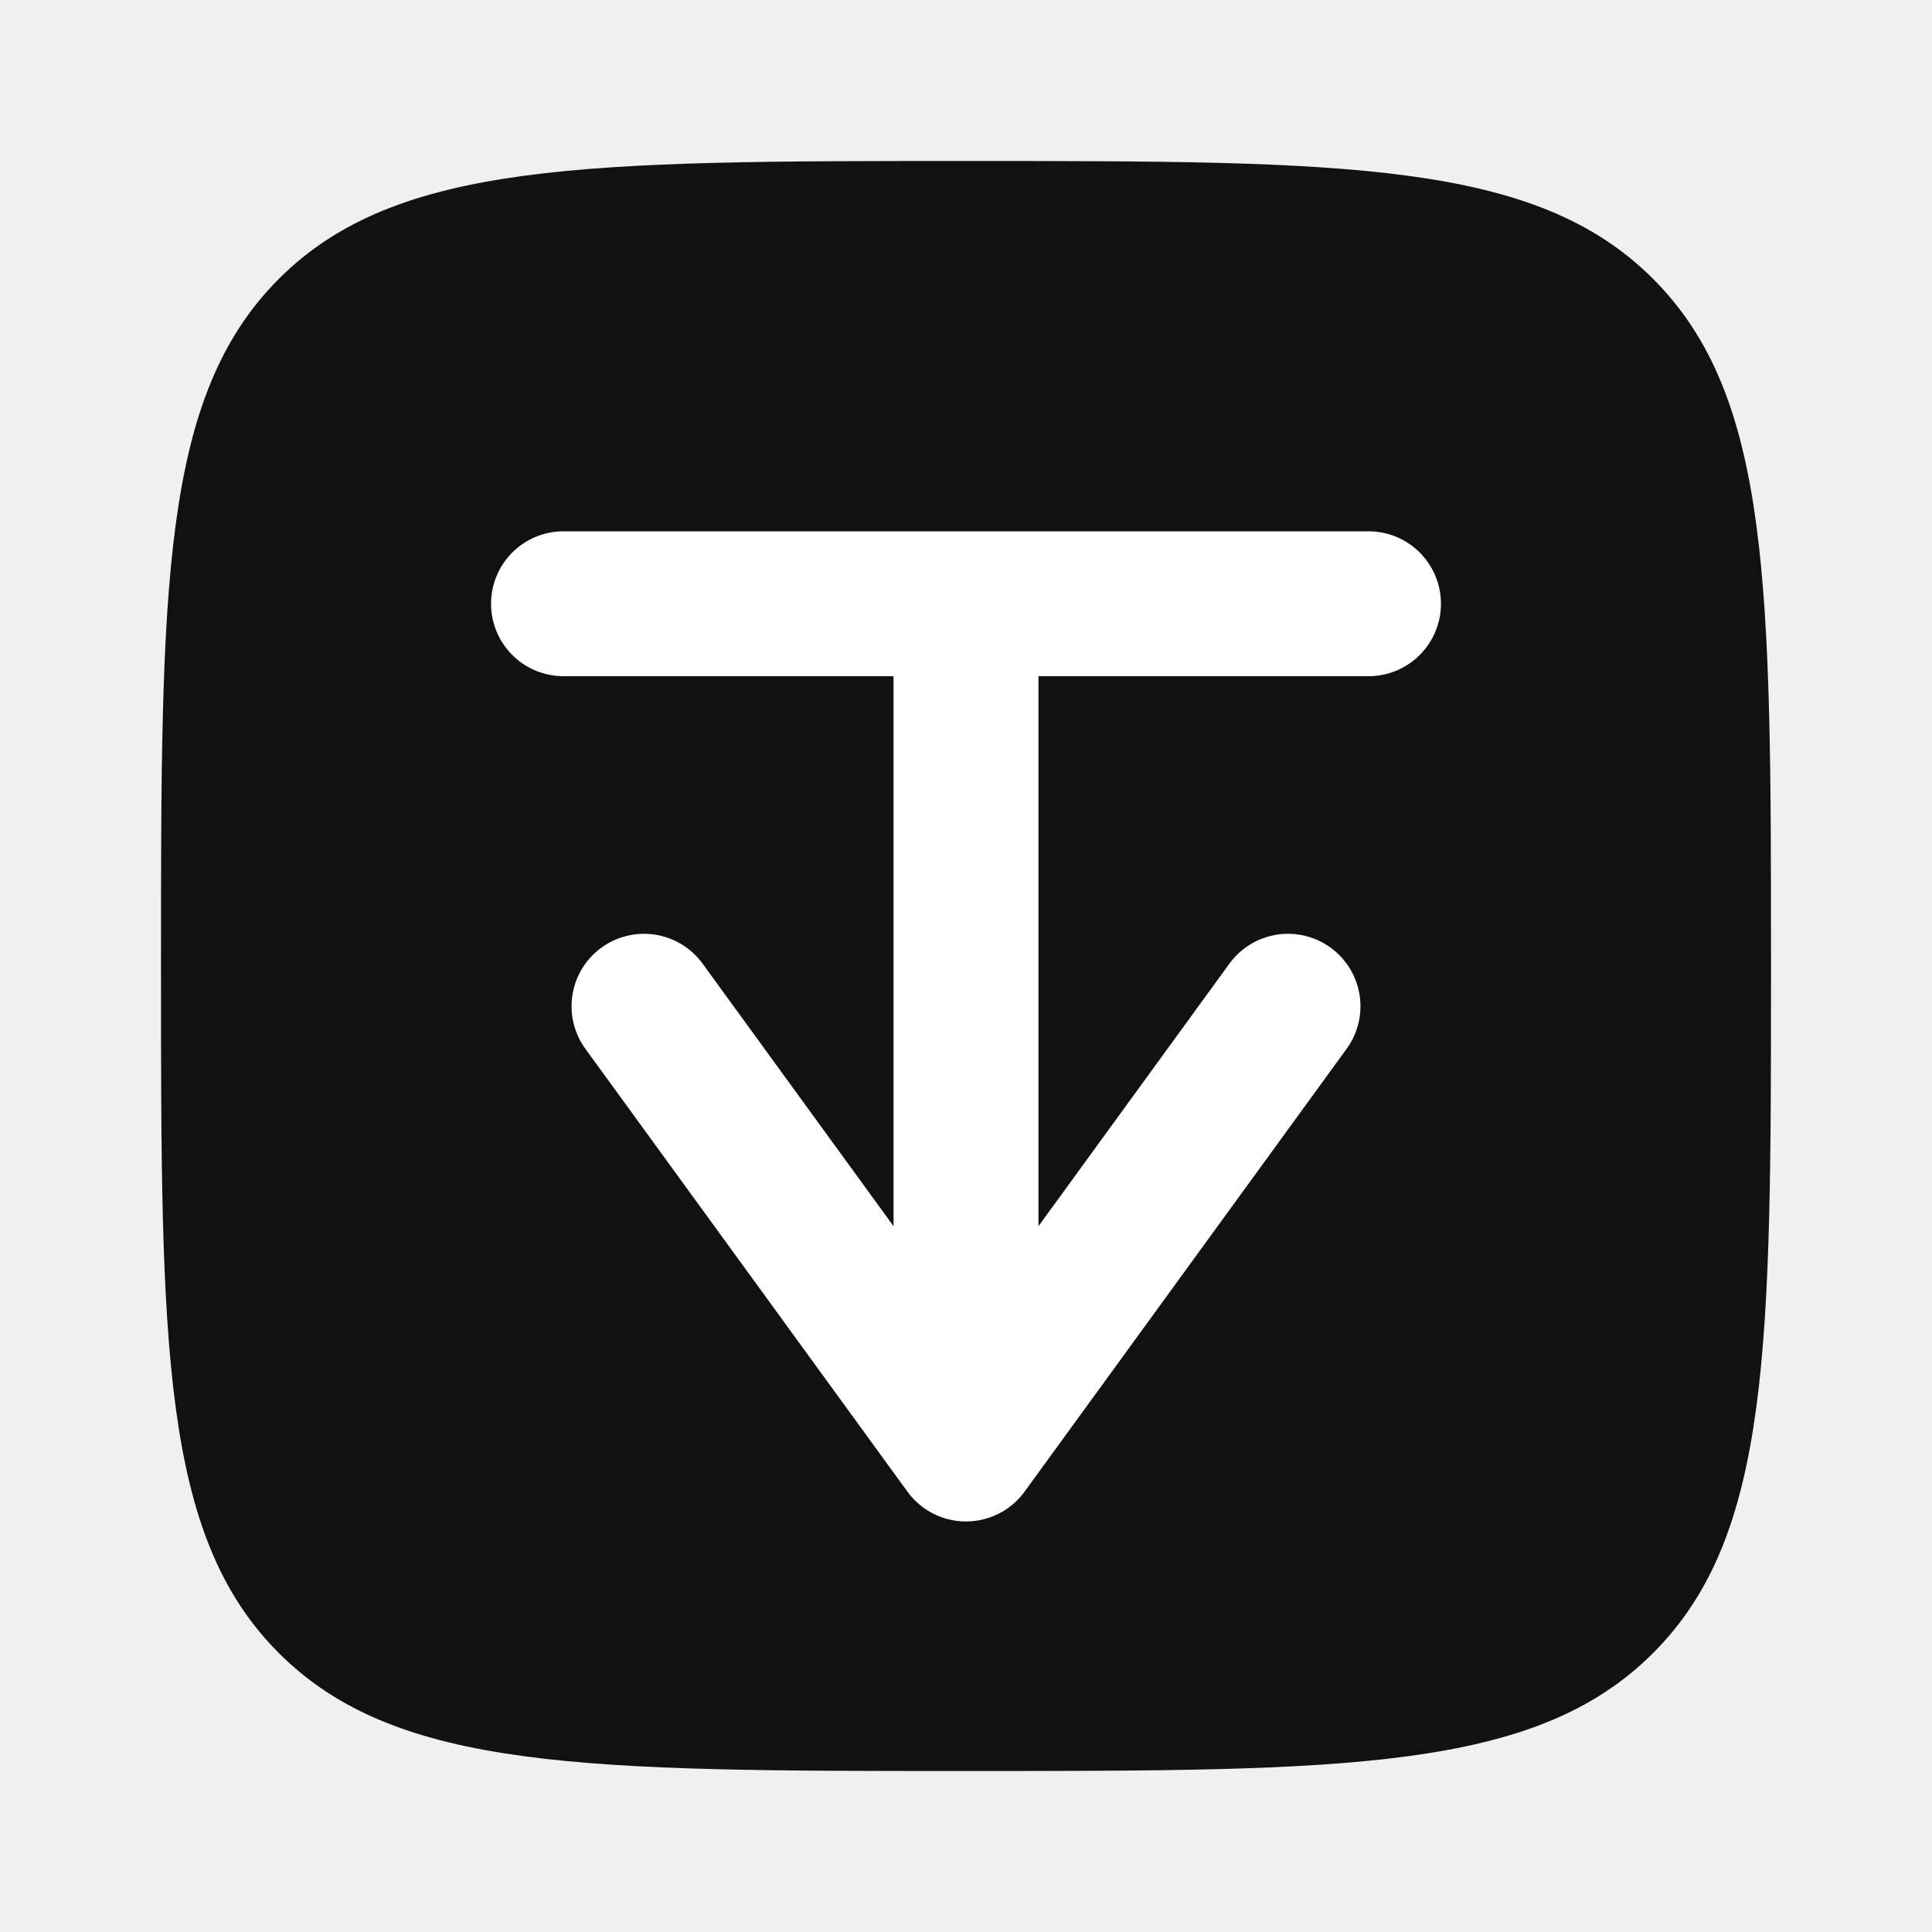
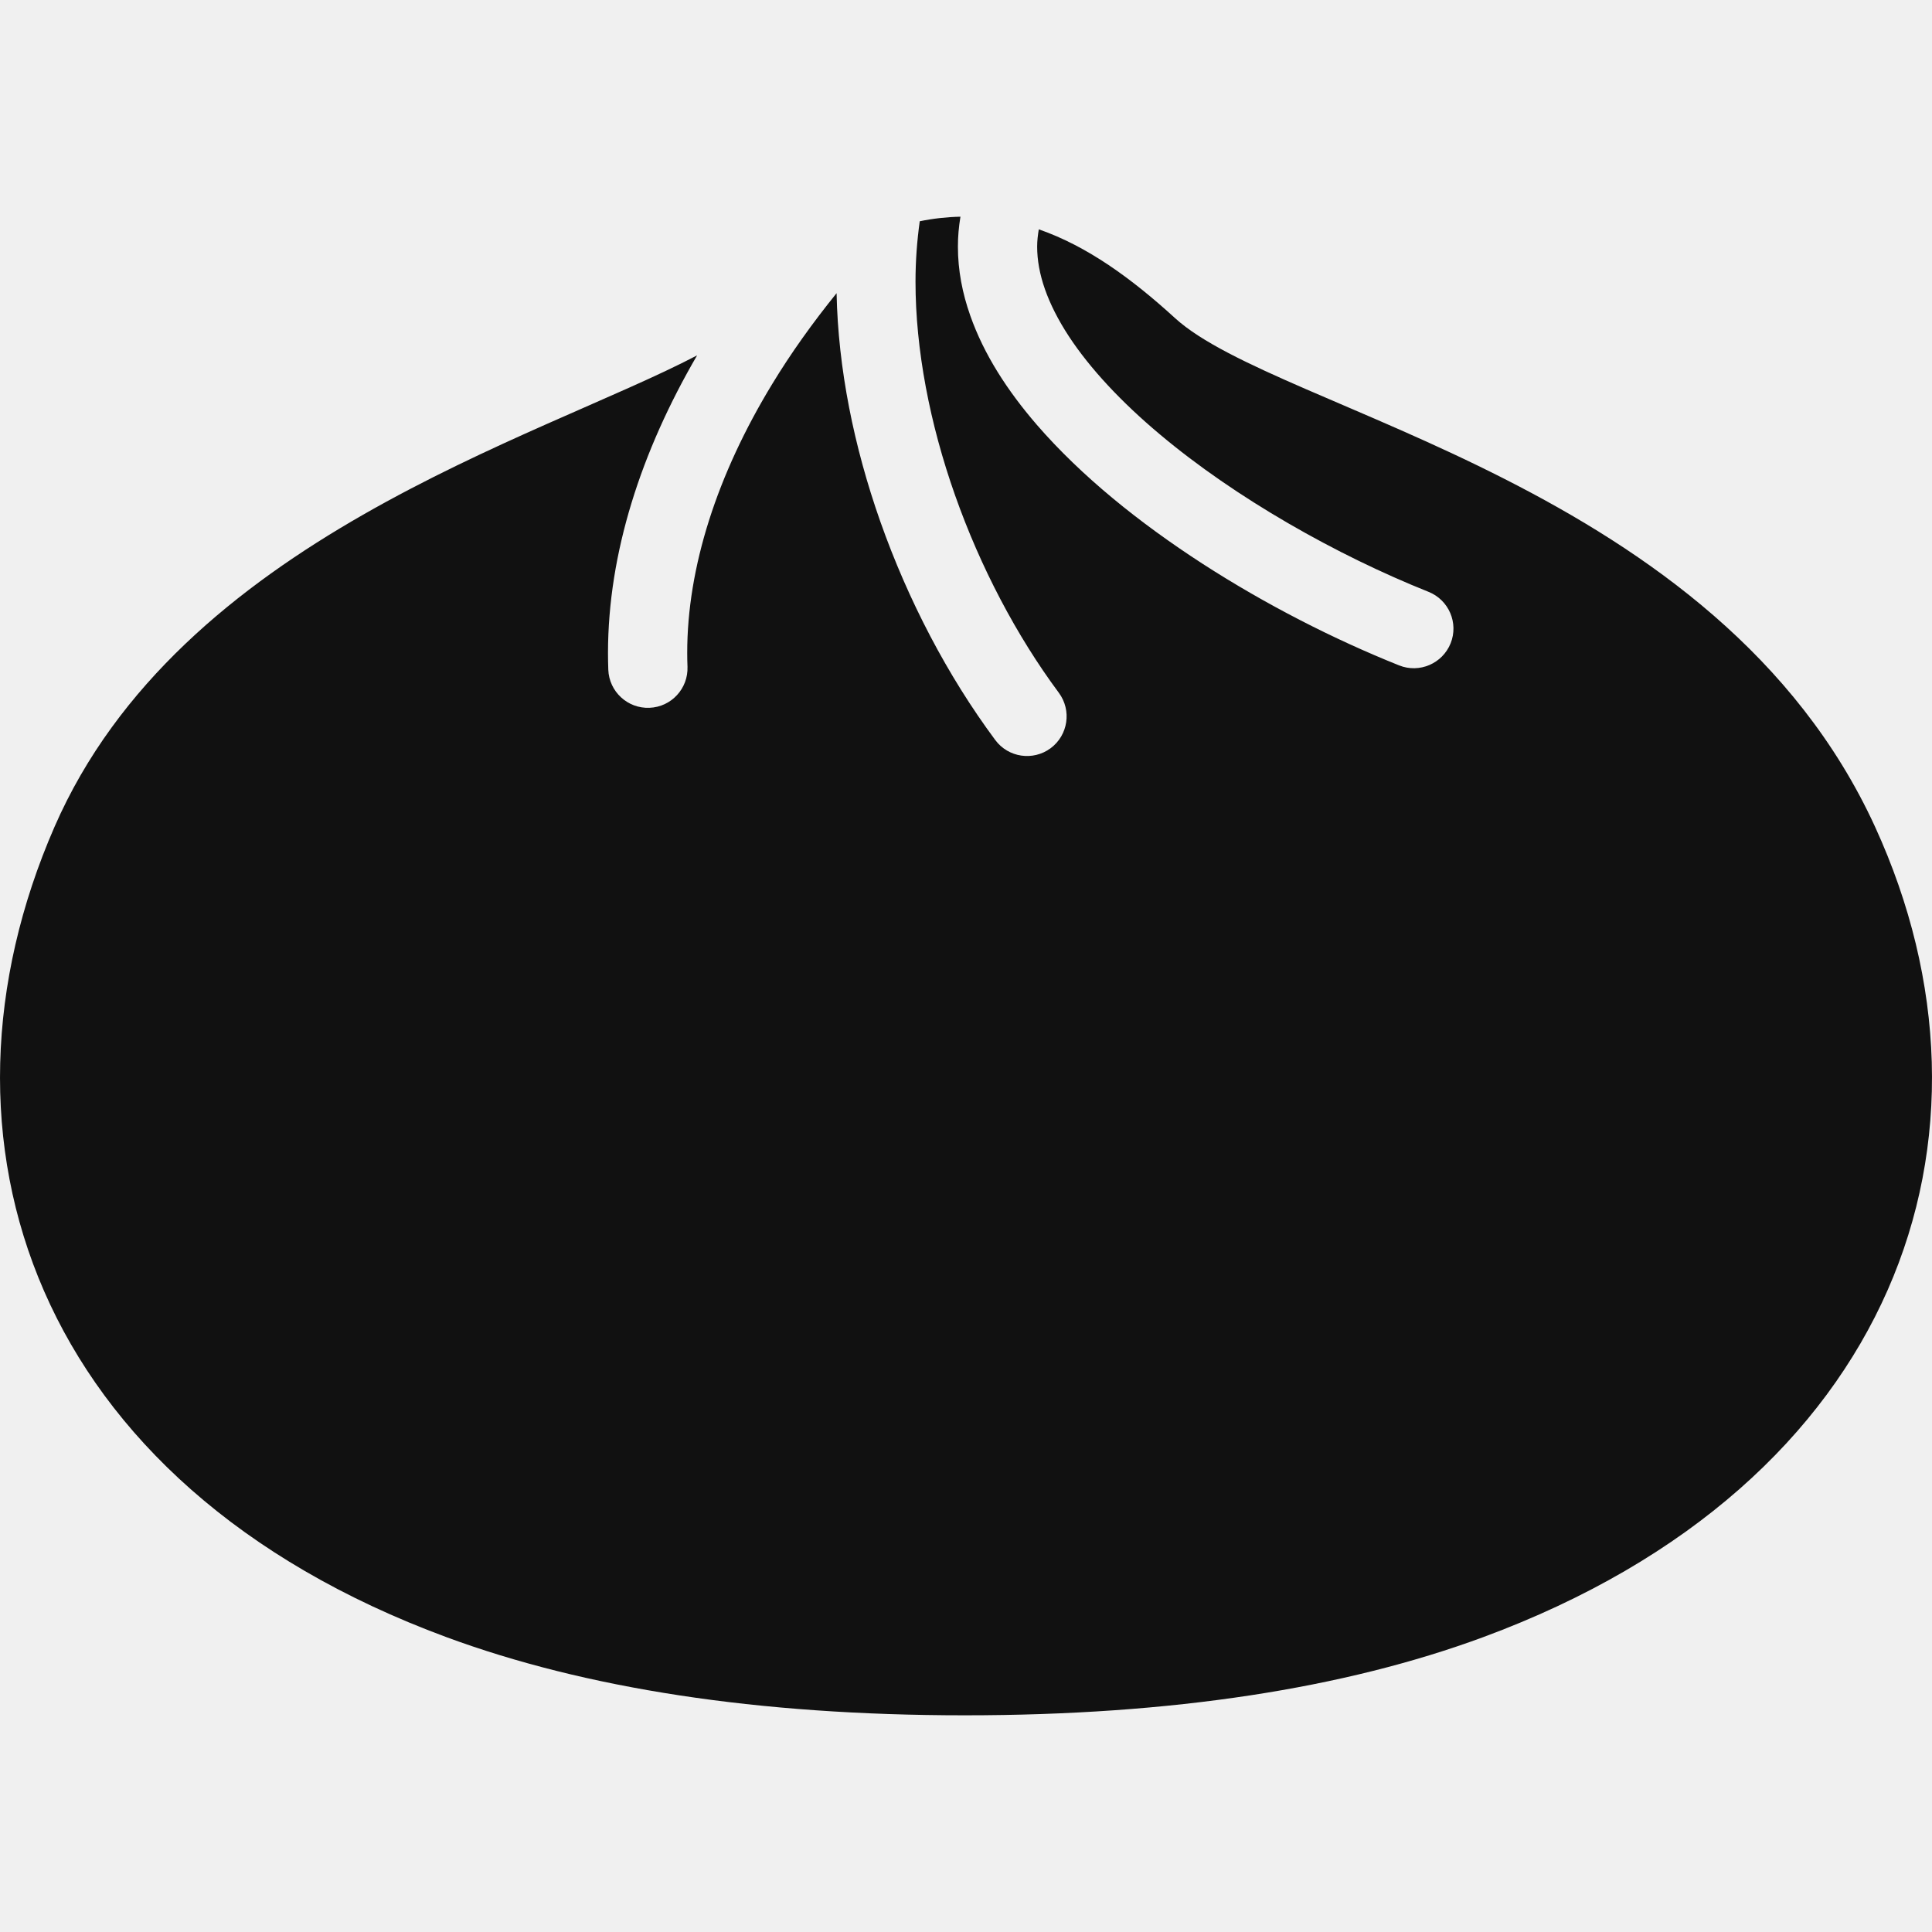
- <svg xmlns="http://www.w3.org/2000/svg" width="32" height="32" viewBox="0 0 24 24" fill="none">
-   <path d="M3.464 3.464C2 4.93 2 7.286 2 12c0 4.714 0 7.071 1.464 8.535C4.93 22 7.286 22 12 22c4.714 0 7.071 0 8.535-1.465C22 19.072 22 16.714 22 12c0-4.714 0-7.071-1.465-8.536C19.072 2 16.714 2 12 2S4.929 2 3.464 3.464Z" fill="#111111" />
-   <path d="M7 7.5h10M12 7.5V18M8 12.5l4 5.5 4-5.5" stroke="white" stroke-width="1.8" stroke-linecap="round" stroke-linejoin="round" />
+ <svg xmlns="http://www.w3.org/2000/svg" width="32" height="32" viewBox="0 0 512 512">
+   <style>
+     path { fill: #111111; }
+     @media (prefers-color-scheme: dark) {
+       path { fill: #e8e8e8; }
+     }
+   </style>
+   <path d="M496.898,219.081C455.176,128.09,338.844,109.334,311.415,84.319c-11.584-10.58-23.31-19.091-36.122-23.544 c-0.254,1.511-0.436,3.023-0.436,4.585c0,3.561,0.669,7.314,2.069,11.301c1.4,3.976,3.52,8.166,6.33,12.456 c5.62,8.572,13.978,17.488,24.041,25.928c20.126,16.941,46.956,32.086,71.272,41.793c5.386,2.151,8.013,8.258,5.863,13.644 c-2.171,5.387-8.278,8.004-13.654,5.853c-17.266-6.908-35.372-16.128-52.13-26.962c-16.748-10.844-32.126-23.23-43.872-36.792 c-7.812-9.048-14.03-18.655-17.652-28.961c-2.078-5.894-3.276-12.01-3.266-18.259c-0.01-2.637,0.234-5.285,0.669-7.933 c-3.681,0.081-7.282,0.487-10.782,1.207c-0.721,5.144-1.126,10.489-1.126,16.038c0,17.944,3.783,37.614,10.479,56.563 c6.684,18.959,16.25,37.198,27.5,52.353c3.459,4.676,2.475,11.24-2.171,14.699c-4.666,3.448-11.239,2.475-14.688-2.192 c-12.639-17.031-23.067-36.984-30.442-57.87c-7.01-19.882-11.188-40.587-11.594-60.53c-6.36,7.872-12.112,15.916-17.052,24.062 c-14.577,23.94-22.55,48.58-22.53,71.282c0,1.228,0.021,2.445,0.072,3.652c0.213,5.792-4.301,10.671-10.094,10.884 c-5.792,0.224-10.671-4.3-10.894-10.092c-0.051-1.471-0.081-2.952-0.081-4.444c0.02-26.456,8.764-53.378,23.615-78.859 c-42.29,22.114-137.065,48.894-170.277,124.902c-35.99,82.431-6.045,174.183,103.874,214.789 c36.641,13.522,82.227,20.703,137.35,20.703c55.112,0,100.709-7.182,137.349-20.703 C502.944,393.264,534.38,300.842,496.898,219.081z" />
</svg>
